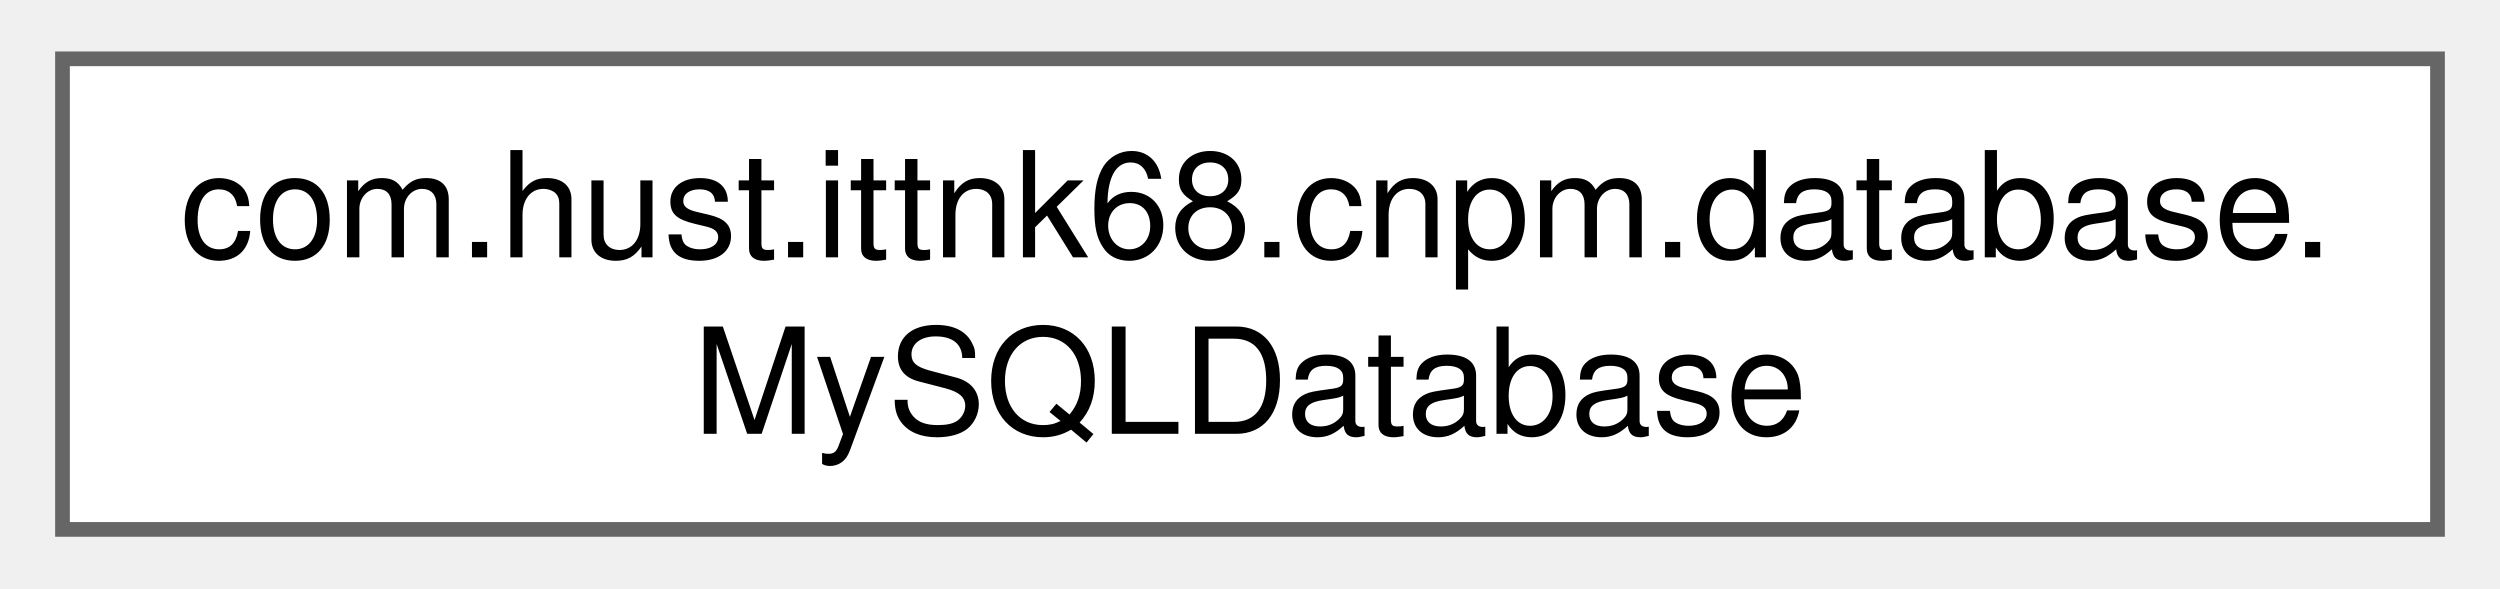
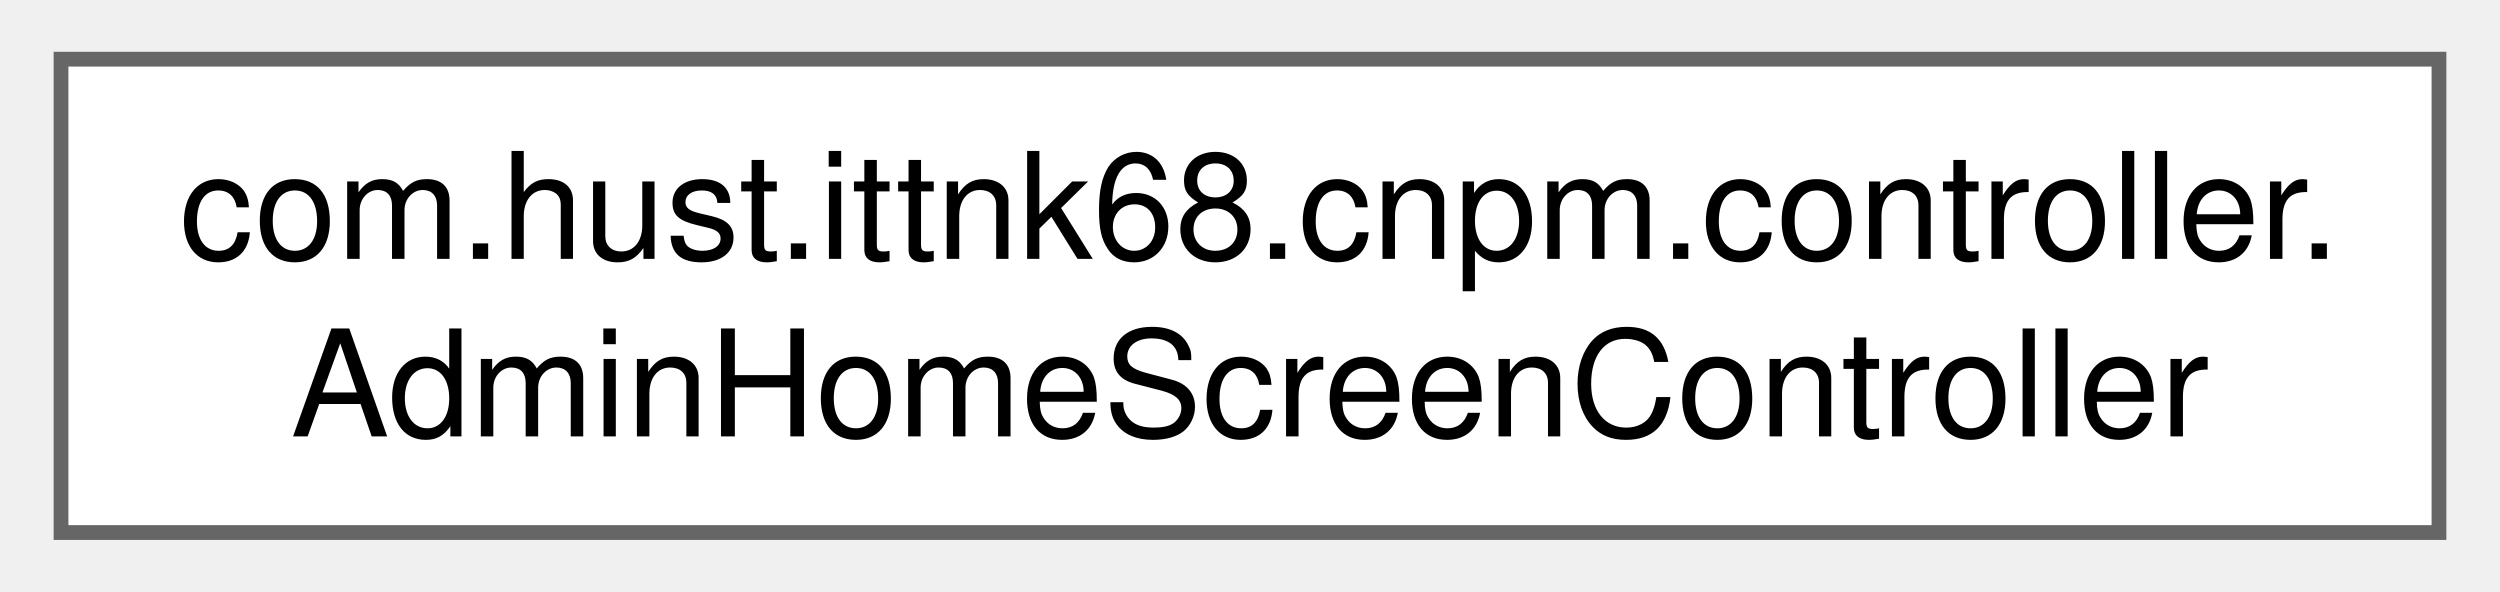
- <svg xmlns="http://www.w3.org/2000/svg" xmlns:xlink="http://www.w3.org/1999/xlink" width="170pt" height="40pt" viewBox="0.00 0.00 169.50 40.00">
+ <svg xmlns="http://www.w3.org/2000/svg" xmlns:xlink="http://www.w3.org/1999/xlink" width="169pt" height="40pt" viewBox="0.00 0.00 168.75 40.00">
  <g id="graph0" class="graph" transform="scale(1 1) rotate(0) translate(4 36)">
    <g id="Node000000" class="node">
      <g id="a_Node000000">
-         <a xlink:href="classcom_1_1hust_1_1ittnk68_1_1cnpm_1_1database_1_1MySQLDatabase.html" target="_top" xlink:title=" ">
-           <polygon fill="white" stroke="#666666" points="161.5,-32 0,-32 0,0 161.5,0 161.5,-32" />
-           <text text-anchor="start" x="8" y="-18.5" font-family="Helvetica,sans-Serif" font-size="10.00">com.hust.ittnk68.cnpm.database.</text>
-           <text text-anchor="middle" x="80.75" y="-6.5" font-family="Helvetica,sans-Serif" font-size="10.00">MySQLDatabase</text>
+         <a xlink:href="classcom_1_1hust_1_1ittnk68_1_1cnpm_1_1controller_1_1AdminHomeScreenController.html" target="_top" xlink:title=" ">
+           <polygon fill="white" stroke="#666666" points="160.75,-32 0,-32 0,0 160.75,0 160.75,-32" />
+           <text text-anchor="start" x="8" y="-18.5" font-family="Helvetica,sans-Serif" font-size="10.00">com.hust.ittnk68.cnpm.controller.</text>
+           <text text-anchor="middle" x="80.38" y="-6.5" font-family="Helvetica,sans-Serif" font-size="10.00">AdminHomeScreenController</text>
        </a>
      </g>
    </g>
  </g>
</svg>
